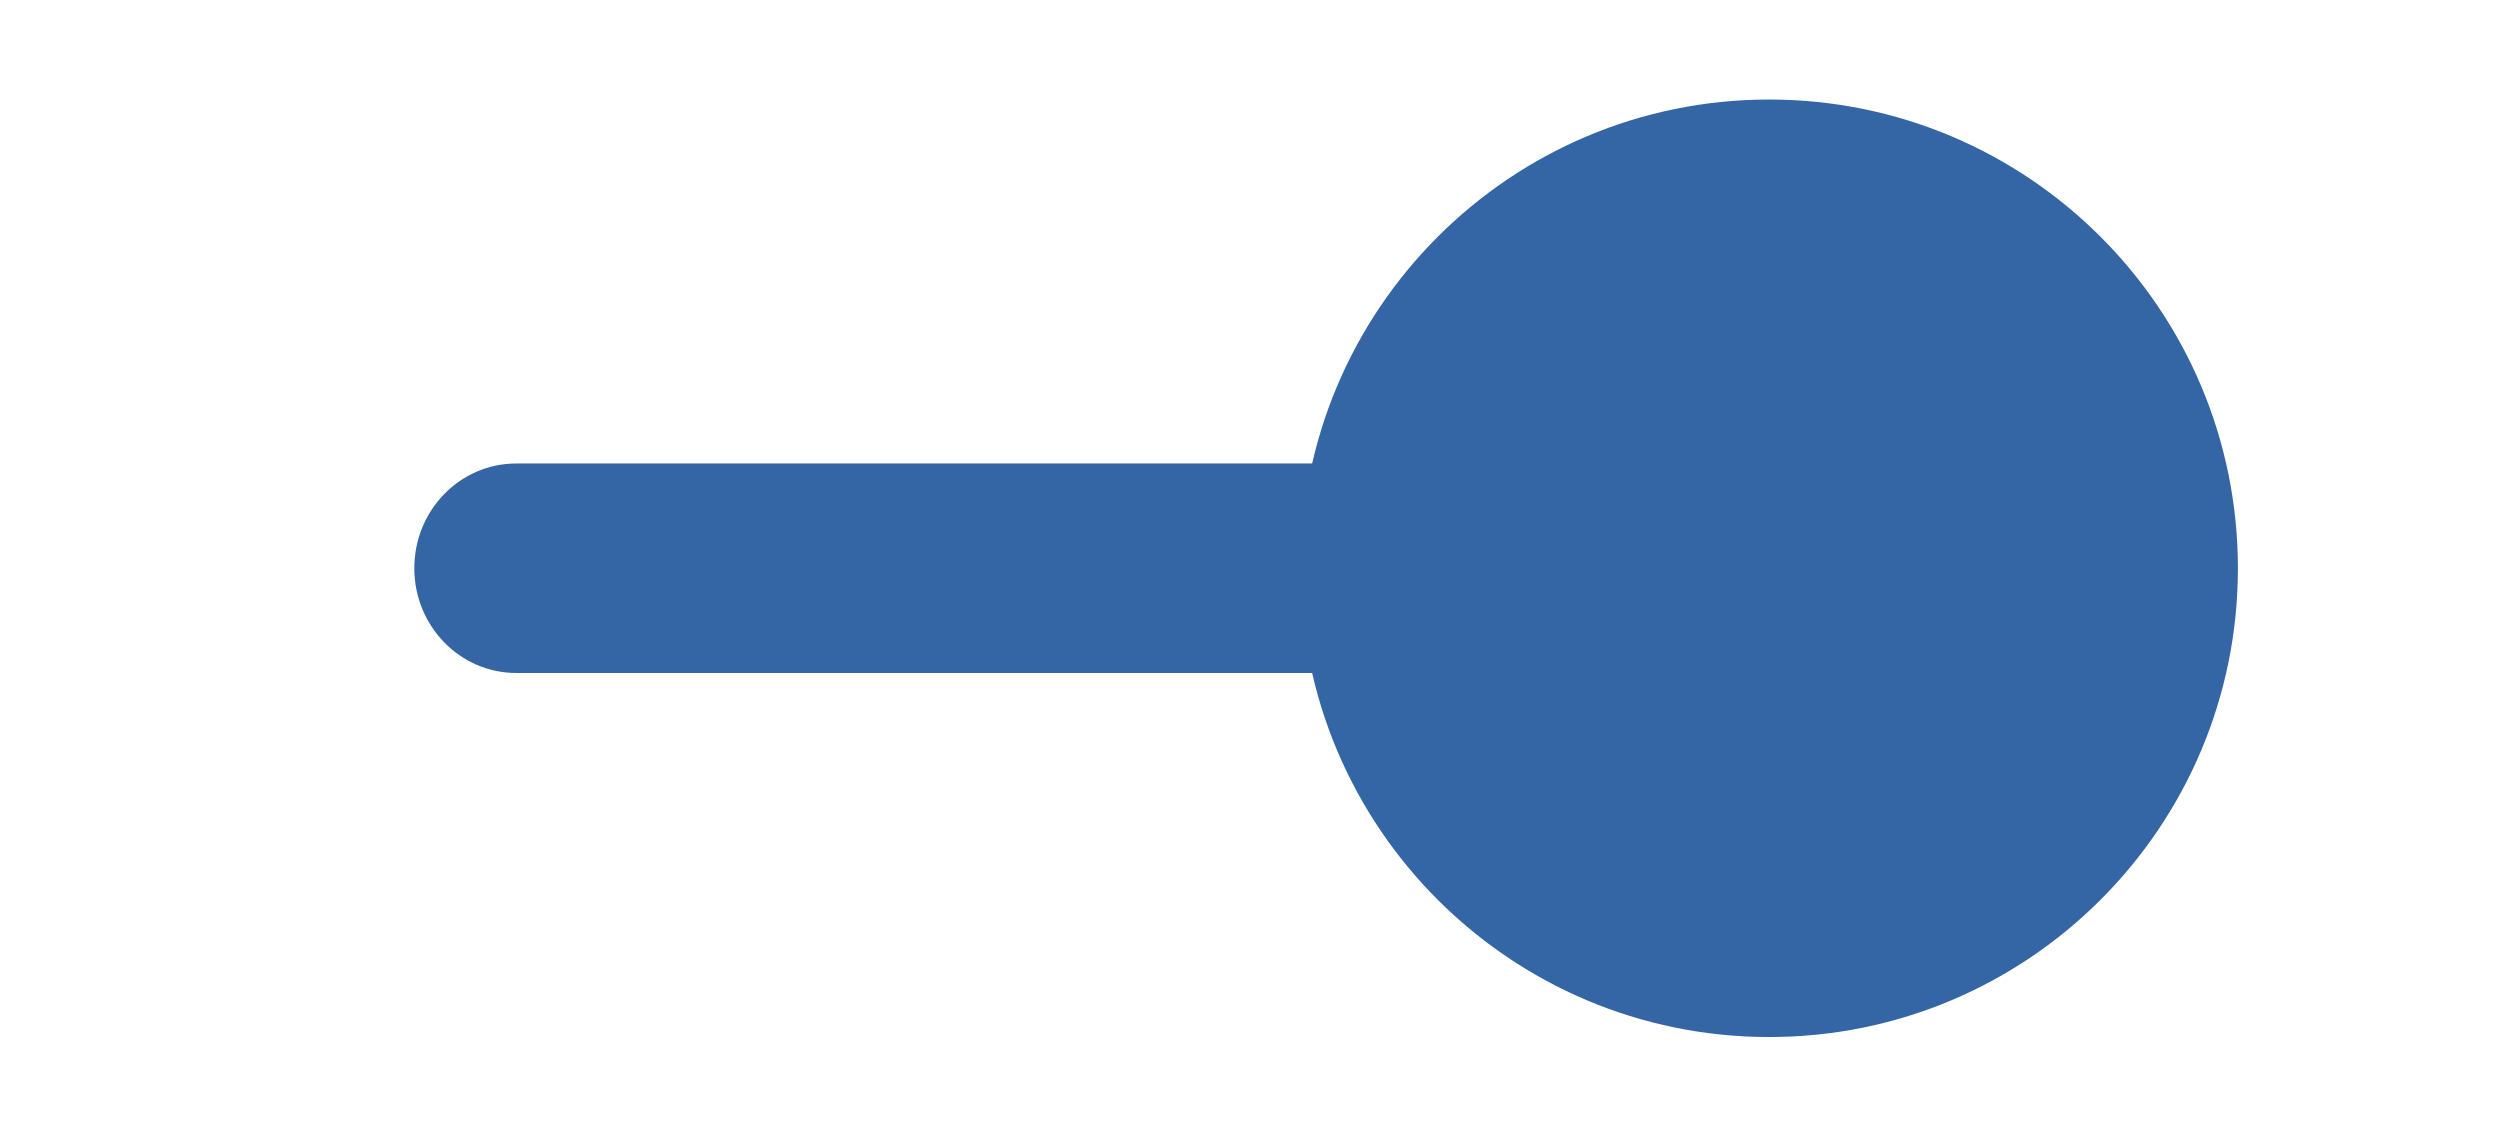
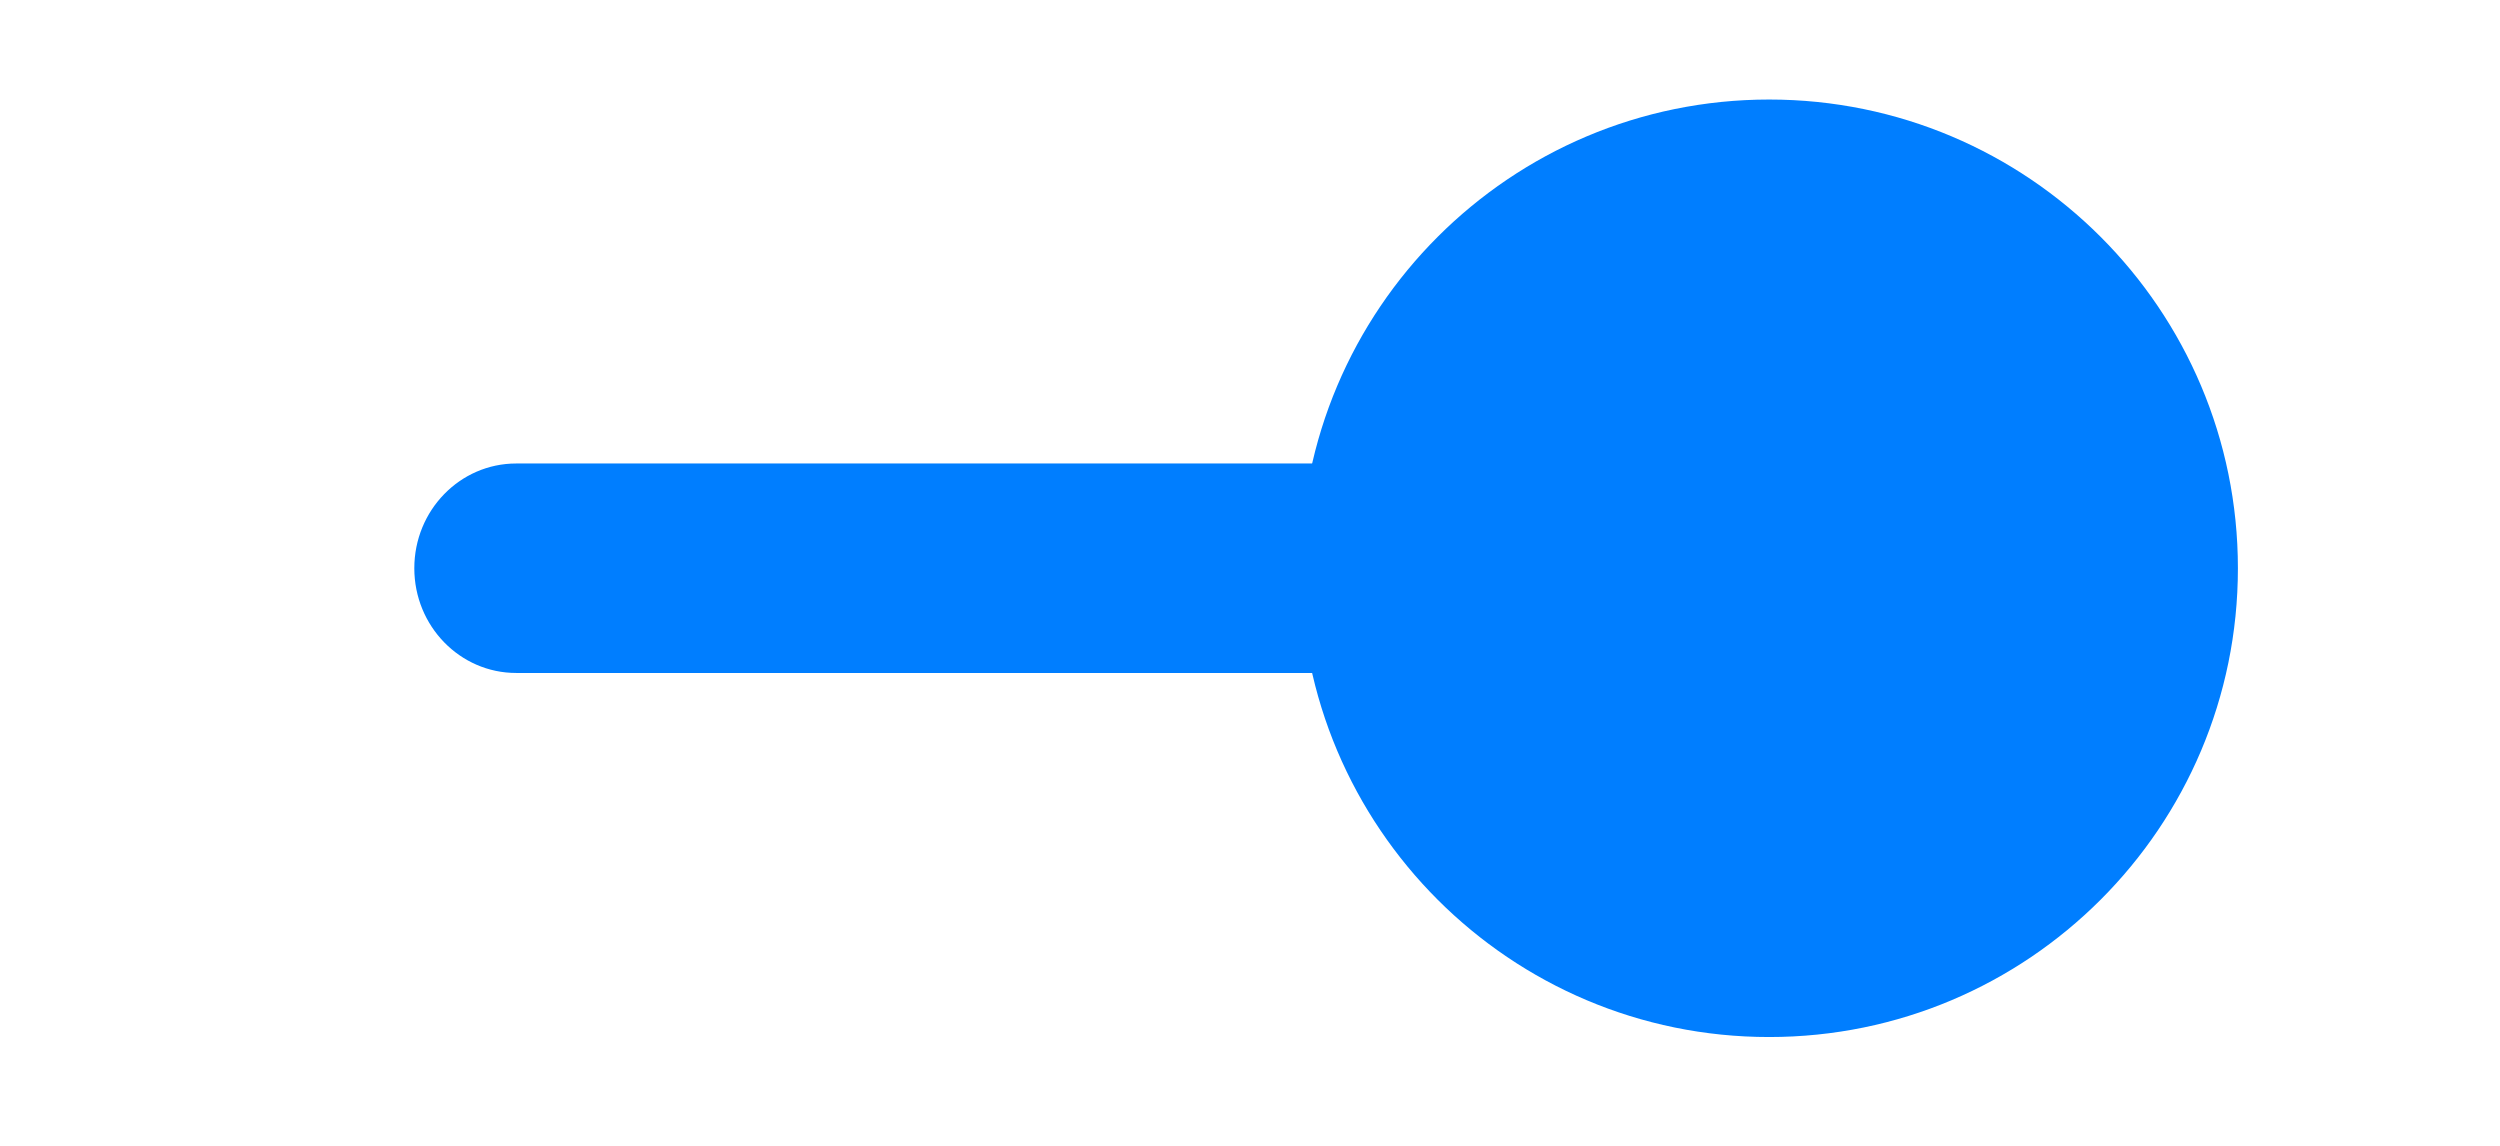
<svg xmlns="http://www.w3.org/2000/svg" width="48" height="22" id="svg2857" version="1.1">
  <defs id="defs2859">
    </defs>
  <g id="layer1" transform="translate(-444.6429,-781.3622)">
    <g transform="matrix(0.6526046,0,0,0.8055442,99.59264,-636.3217)" id="g37994">
      <g transform="matrix(1.532321,0,0,1.241397,-324.8564,441.5087)" id="toggle-on">
-         <rect style="color:#000000;clip-rule:nonzero;display:inline;overflow:visible;visibility:visible;opacity:1;isolation:auto;mix-blend-mode:normal;color-interpolation:sRGB;color-interpolation-filters:linearRGB;solid-color:#000000;solid-opacity:1;fill:#3465a4;fill-opacity:1;fill-rule:nonzero;stroke:none;stroke-width:3;stroke-linecap:round;stroke-linejoin:miter;stroke-miterlimit:4;stroke-dasharray:none;stroke-dashoffset:0;stroke-opacity:1;marker:none;marker-start:none;marker-mid:none;marker-end:none;paint-order:normal;color-rendering:auto;image-rendering:auto;shape-rendering:auto;text-rendering:auto;enable-background:accumulate" id="rect8475" width="34.85" height="4.022" x="565.008" y="1070.928" rx="1.956" ry="2.011" />
-         <circle transform="scale(-1,1)" style="color:#000000;clip-rule:nonzero;display:inline;overflow:visible;visibility:visible;opacity:1;isolation:auto;mix-blend-mode:normal;color-interpolation:sRGB;color-interpolation-filters:linearRGB;solid-color:#000000;solid-opacity:1;fill:#3465a4;fill-opacity:1;fill-rule:nonzero;stroke:none;stroke-width:3;stroke-linecap:round;stroke-linejoin:miter;stroke-miterlimit:4;stroke-dasharray:none;stroke-dashoffset:0;stroke-opacity:1;marker:none;marker-start:none;marker-mid:none;marker-end:none;paint-order:normal;color-rendering:auto;image-rendering:auto;shape-rendering:auto;text-rendering:auto;enable-background:accumulate" id="circle8463" cx="-591.021" cy="1072.94" r="9" />
+         <rect style="color:#000000;clip-rule:nonzero;display:inline;overflow:visible;visibility:visible;opacity:1;isolation:auto;mix-blend-mode:normal;color-interpolation:sRGB;color-interpolation-filters:linearRGB;solid-color:#000000;solid-opacity:1;fill:#007eff;fill-opacity:1;fill-rule:nonzero;stroke:none;stroke-width:3;stroke-linecap:round;stroke-linejoin:miter;stroke-miterlimit:4;stroke-dasharray:none;stroke-dashoffset:0;stroke-opacity:1;marker:none;marker-start:none;marker-mid:none;marker-end:none;paint-order:normal;color-rendering:auto;image-rendering:auto;shape-rendering:auto;text-rendering:auto;enable-background:accumulate" id="rect8475" width="34.85" height="4.022" x="565.008" y="1070.928" rx="1.956" ry="2.011" />
+         <circle transform="scale(-1,1)" style="color:#000000;clip-rule:nonzero;display:inline;overflow:visible;visibility:visible;opacity:1;isolation:auto;mix-blend-mode:normal;color-interpolation:sRGB;color-interpolation-filters:linearRGB;solid-color:#000000;solid-opacity:1;fill:#007eff;fill-opacity:1;fill-rule:nonzero;stroke:none;stroke-width:3;stroke-linecap:round;stroke-linejoin:miter;stroke-miterlimit:4;stroke-dasharray:none;stroke-dashoffset:0;stroke-opacity:1;marker:none;marker-start:none;marker-mid:none;marker-end:none;paint-order:normal;color-rendering:auto;image-rendering:auto;shape-rendering:auto;text-rendering:auto;enable-background:accumulate" id="circle8463" cx="-591.021" cy="1072.94" r="9" />
      </g>
    </g>
  </g>
</svg>
